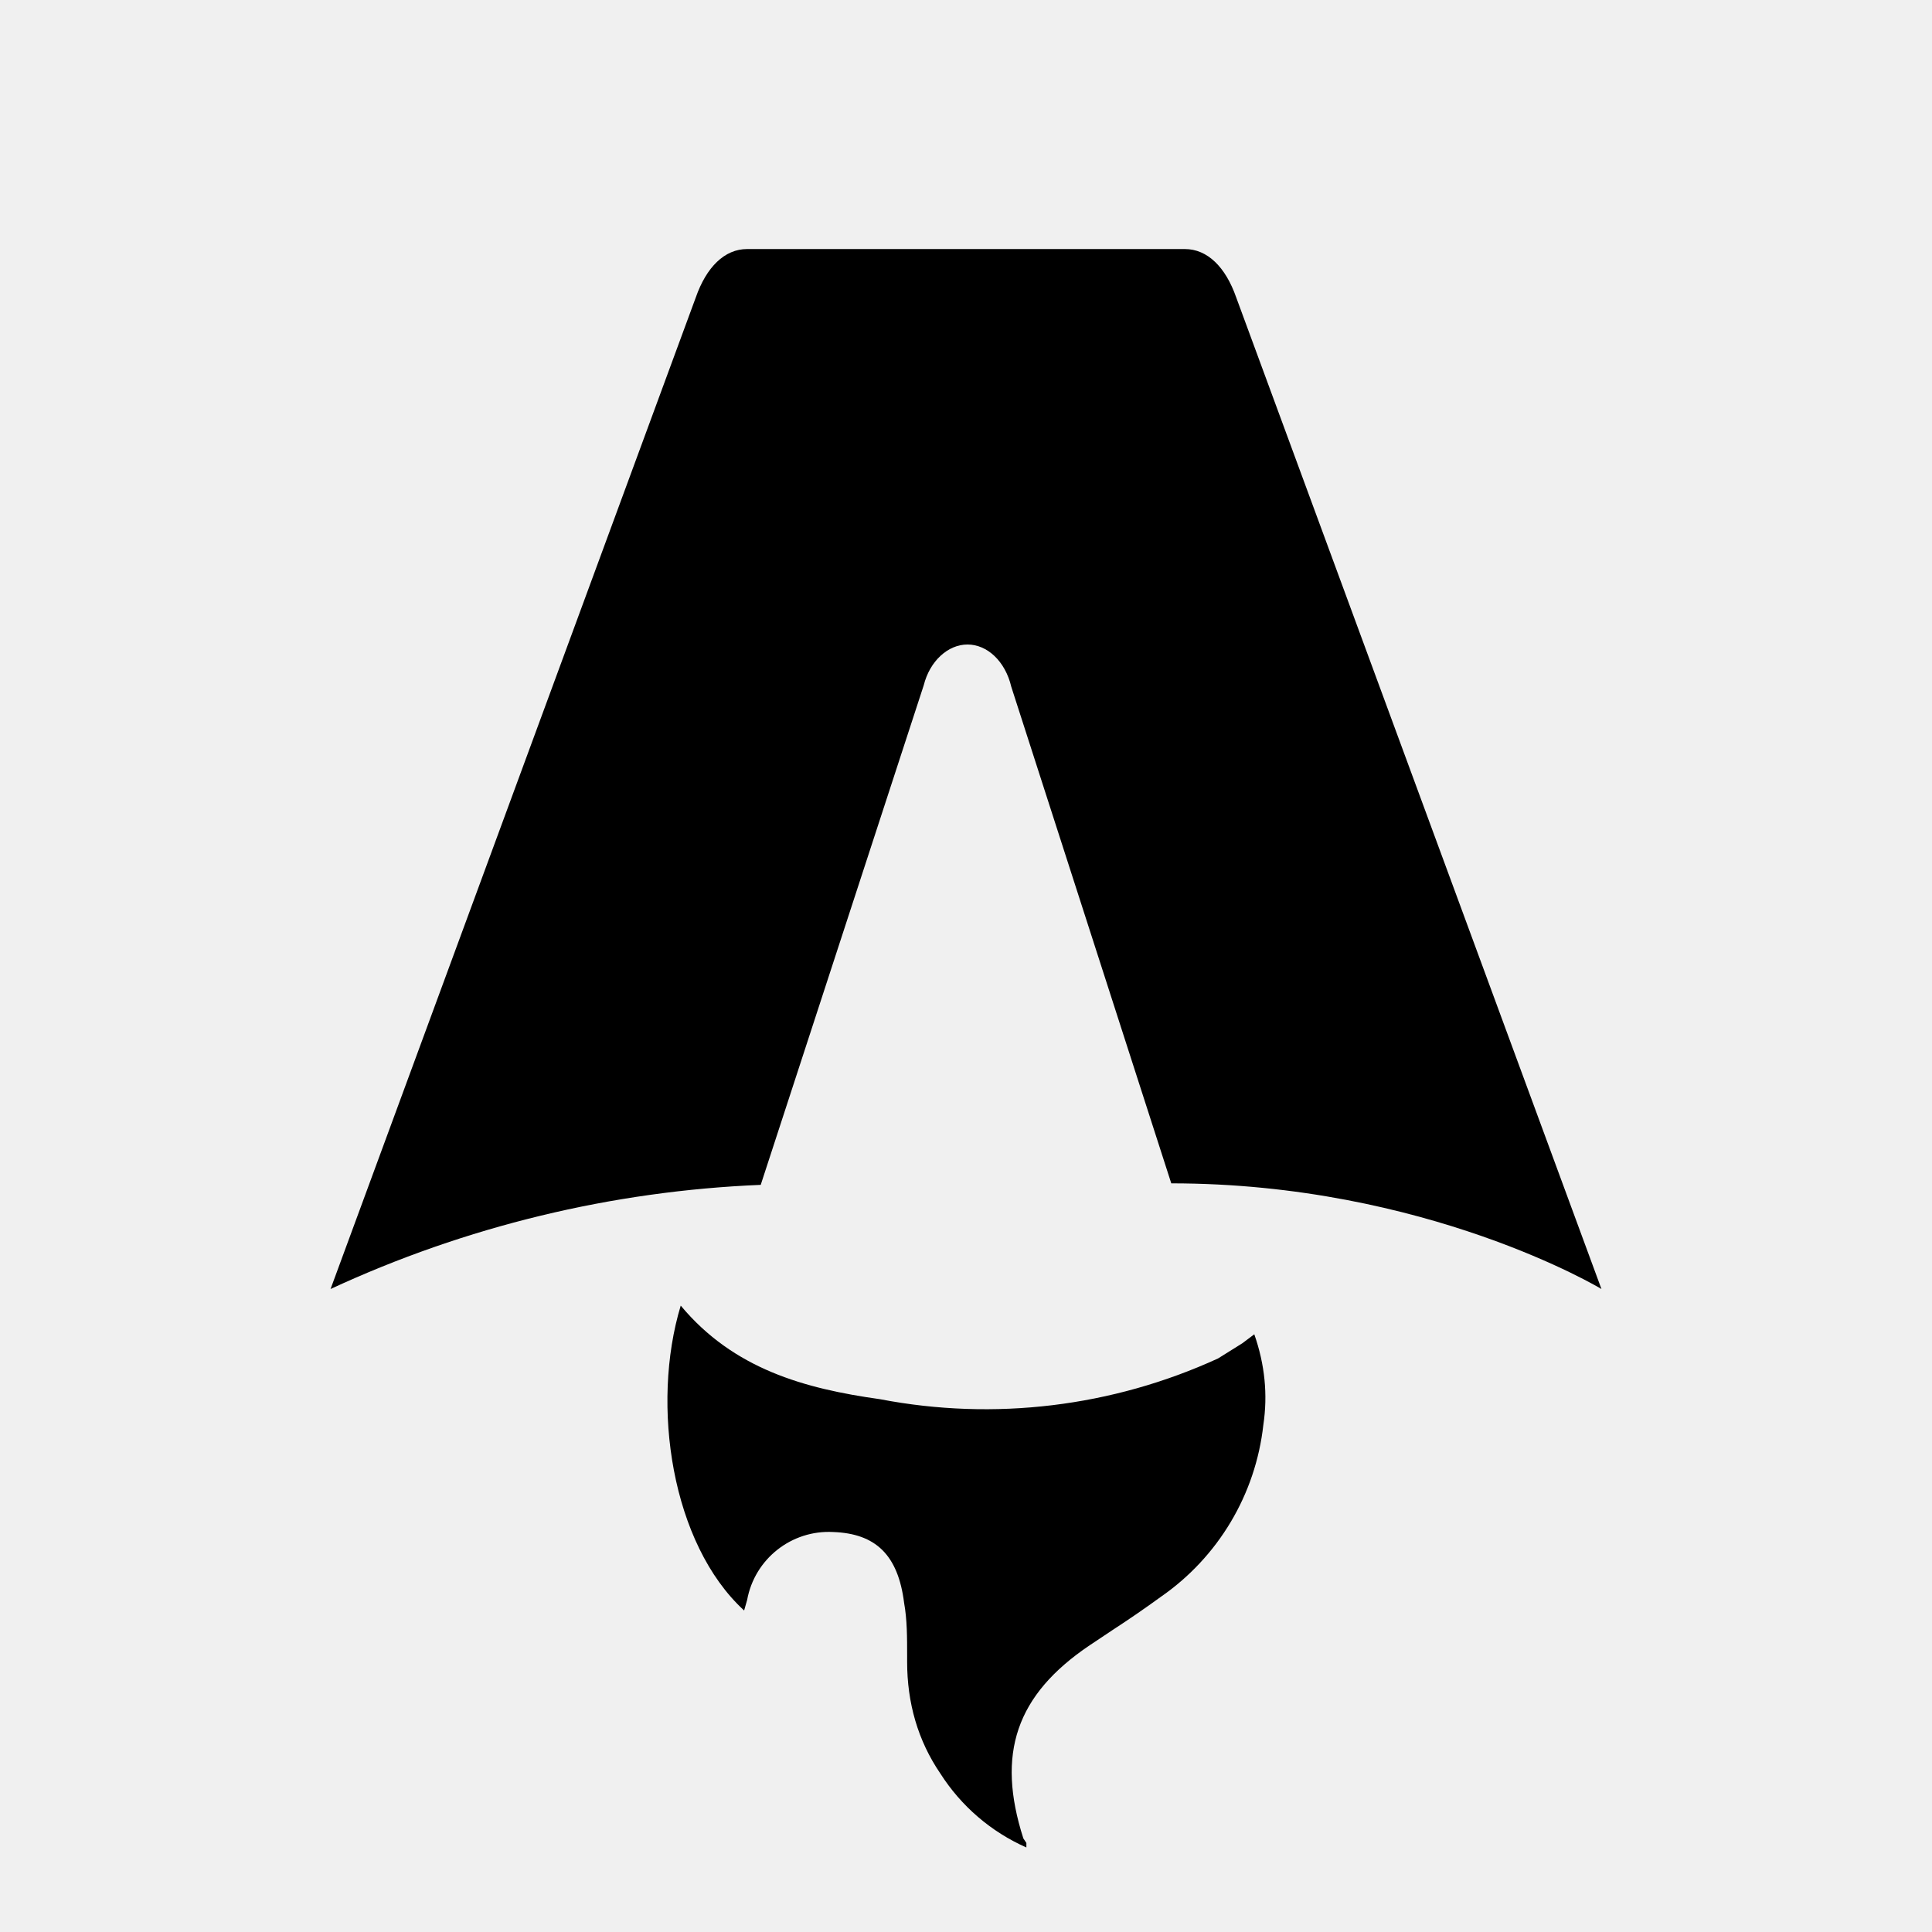
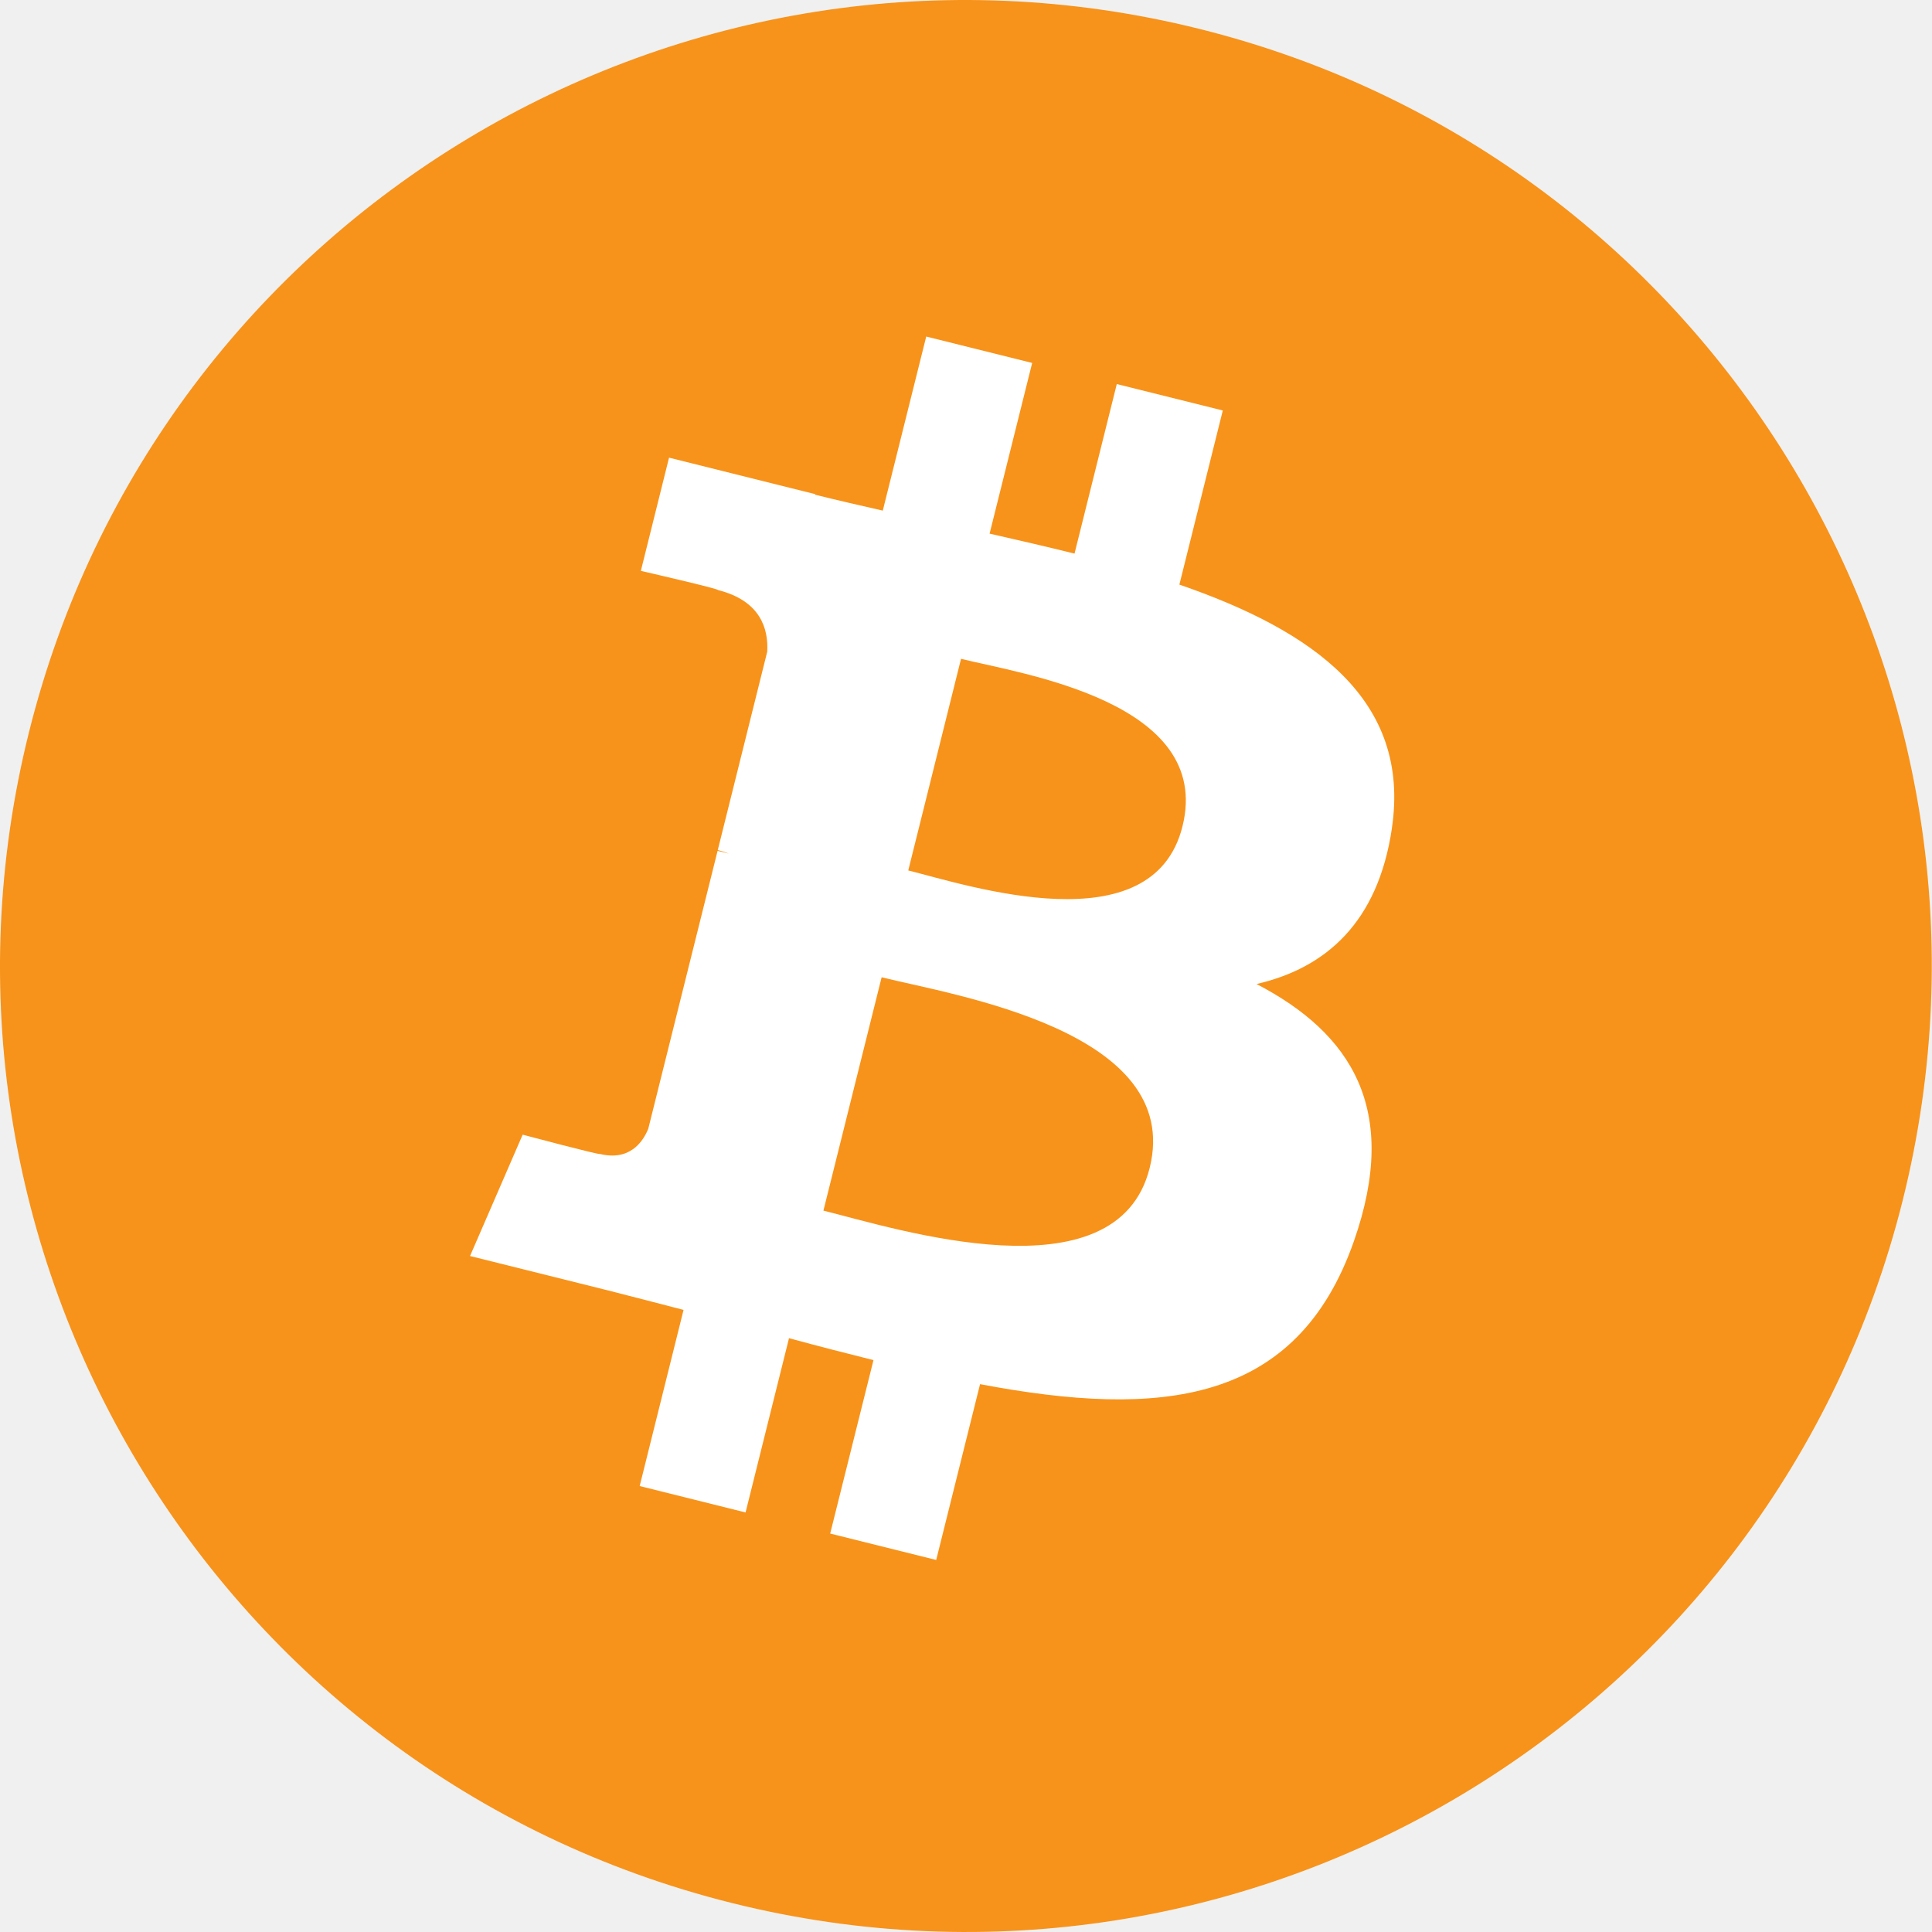
- <svg xmlns="http://www.w3.org/2000/svg" fill="none" viewBox="0 0 128 128">
-   <path d="M50.4 78.5a75.1 75.1 0 0 0-28.5 6.9l24.2-65.7c.7-2 1.9-3.2 3.4-3.2h29c1.5 0 2.7 1.2 3.4 3.2l24.2 65.7s-11.6-7-28.5-7L67 45.5c-.4-1.7-1.6-2.8-2.9-2.8-1.3 0-2.5 1.1-2.9 2.7L50.4 78.5Zm-1.1 28.2Zm-4.2-20.2c-2 6.6-.6 15.8 4.2 20.2a17.5 17.5 0 0 1 .2-.7 5.5 5.5 0 0 1 5.7-4.5c2.8.1 4.3 1.5 4.7 4.7.2 1.1.2 2.3.2 3.5v.4c0 2.7.7 5.2 2.2 7.4a13 13 0 0 0 5.7 4.9v-.3l-.2-.3c-1.8-5.6-.5-9.5 4.4-12.8l1.5-1a73 73 0 0 0 3.2-2.2 16 16 0 0 0 6.8-11.4c.3-2 .1-4-.6-6l-.8.6-1.6 1a37 37 0 0 1-22.4 2.7c-5-.7-9.7-2-13.2-6.2Z" />
-   <style>
-         path { fill: #000; }
-         @media (prefers-color-scheme: dark) {
-             path { fill: #FFF; }
-         }
-     </style>
+ <svg xmlns="http://www.w3.org/2000/svg" xml:space="preserve" width="100%" height="100%" version="1.1" shape-rendering="geometricPrecision" text-rendering="geometricPrecision" image-rendering="optimizeQuality" fill-rule="evenodd" clip-rule="evenodd" viewBox="0 0 4091.27 4091.73">
+   <g id="Layer_x0020_1">
+     <g id="_1421344023328">
+       <path fill="#F7931A" fill-rule="nonzero" d="M4030.06 2540.77c-273.24,1096.01 -1383.32,1763.02 -2479.46,1489.71 -1095.68,-273.24 -1762.69,-1383.39 -1489.33,-2479.31 273.12,-1096.13 1383.2,-1763.19 2479,-1489.95 1096.06,273.24 1763.03,1383.51 1489.76,2479.57l0.02 -0.02z" />
+       <path fill="white" fill-rule="nonzero" d="M2947.77 1754.38c40.72,-272.26 -166.56,-418.61 -450,-516.24l91.95 -368.8 -224.5 -55.94 -89.51 359.09c-59.02,-14.72 -119.63,-28.59 -179.87,-42.34l90.16 -361.46 -224.36 -55.94 -92 368.68c-48.84,-11.12 -96.81,-22.11 -143.35,-33.69l0.26 -1.16 -309.59 -77.31 -59.72 239.78c0,0 166.56,38.18 163.05,40.53 90.91,22.69 107.35,82.87 104.62,130.57l-104.74 420.15c6.26,1.59 14.38,3.89 23.34,7.49 -7.49,-1.86 -15.46,-3.89 -23.73,-5.87l-146.81 588.57c-11.11,27.62 -39.31,69.07 -102.87,53.33 2.25,3.26 -163.17,-40.72 -163.17,-40.72l-111.46 256.98 292.15 72.83c54.35,13.63 107.61,27.89 160.06,41.3l-92.9 373.03 224.24 55.94 92 -369.07c61.26,16.63 120.71,31.97 178.91,46.43l-91.69 367.33 224.51 55.94 92.89 -372.33c382.82,72.45 670.67,43.24 791.83,-303.02 97.63,-278.78 -4.86,-439.58 -206.26,-544.44 146.69,-33.83 257.18,-130.31 286.64,-329.61l-0.07 -0.05zm-512.93 719.26c-69.38,278.78 -538.76,128.08 -690.94,90.29l123.28 -494.2c152.17,37.99 640.17,113.17 567.67,403.91zm69.43 -723.3c-63.29,253.58 -453.96,124.75 -580.69,93.16l111.77 -448.21c126.73,31.59 534.85,90.55 468.94,355.05l-0.02 0z" />
+     </g>
+   </g>
</svg>
